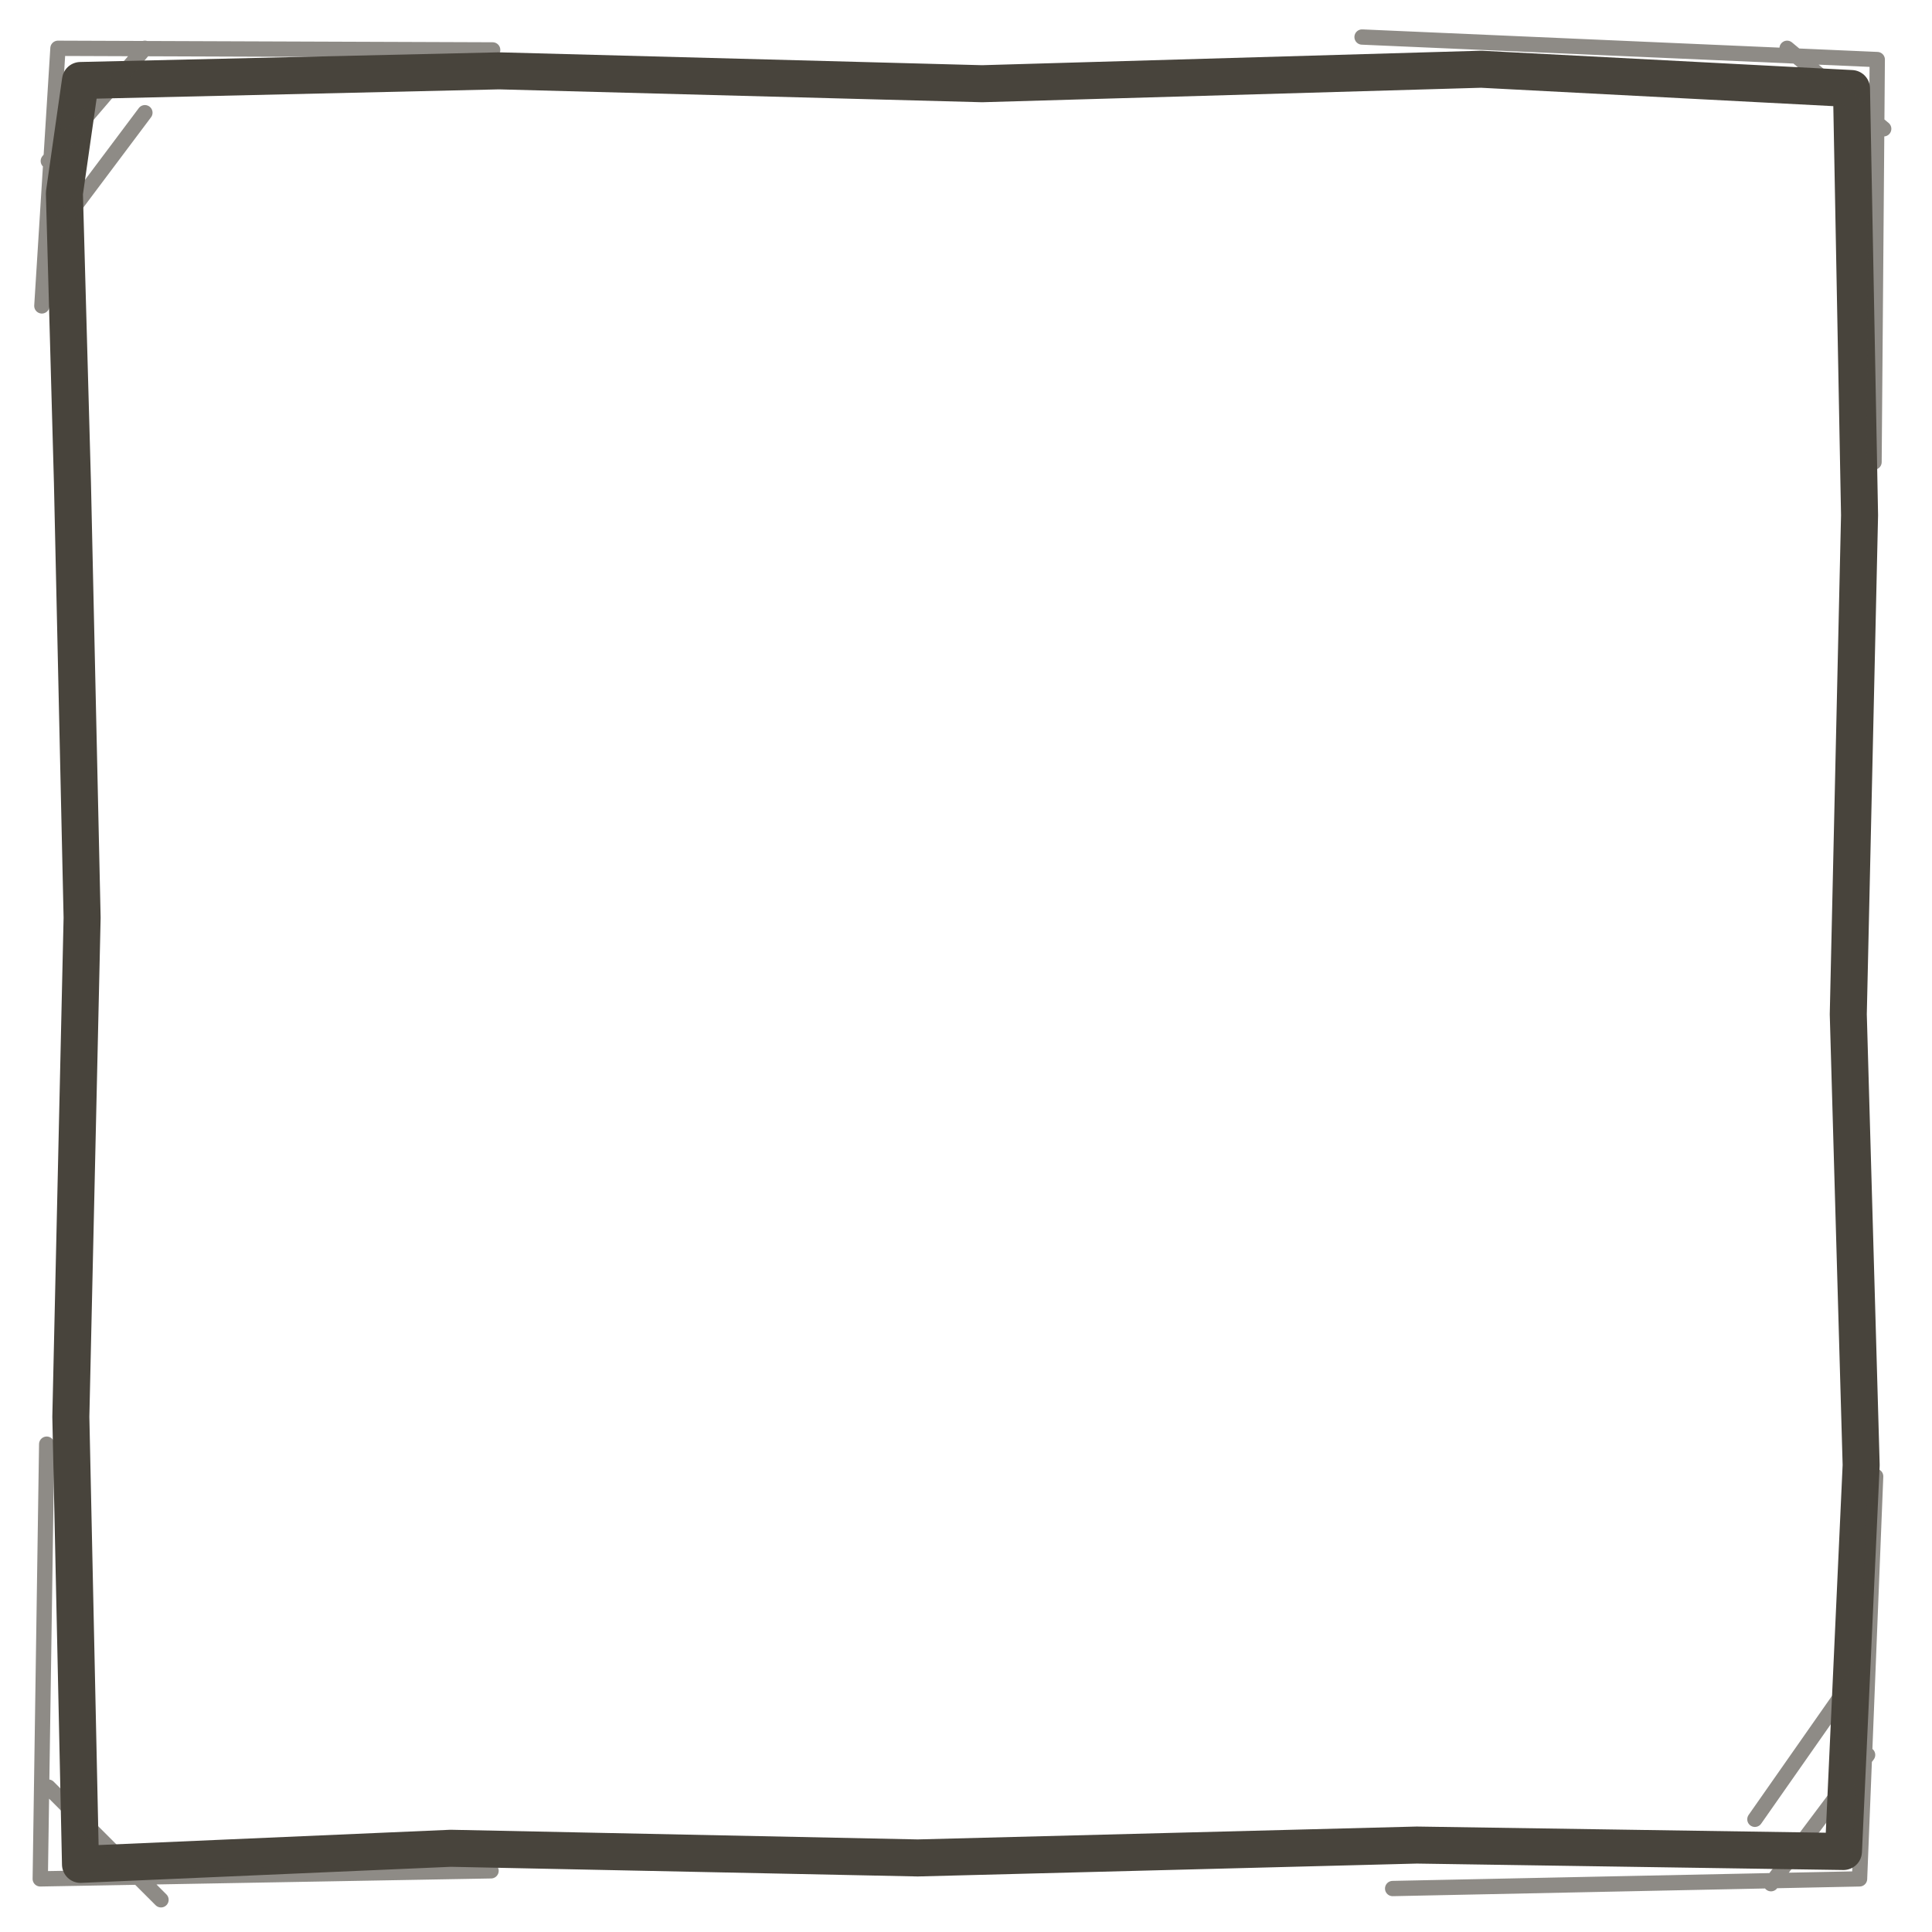
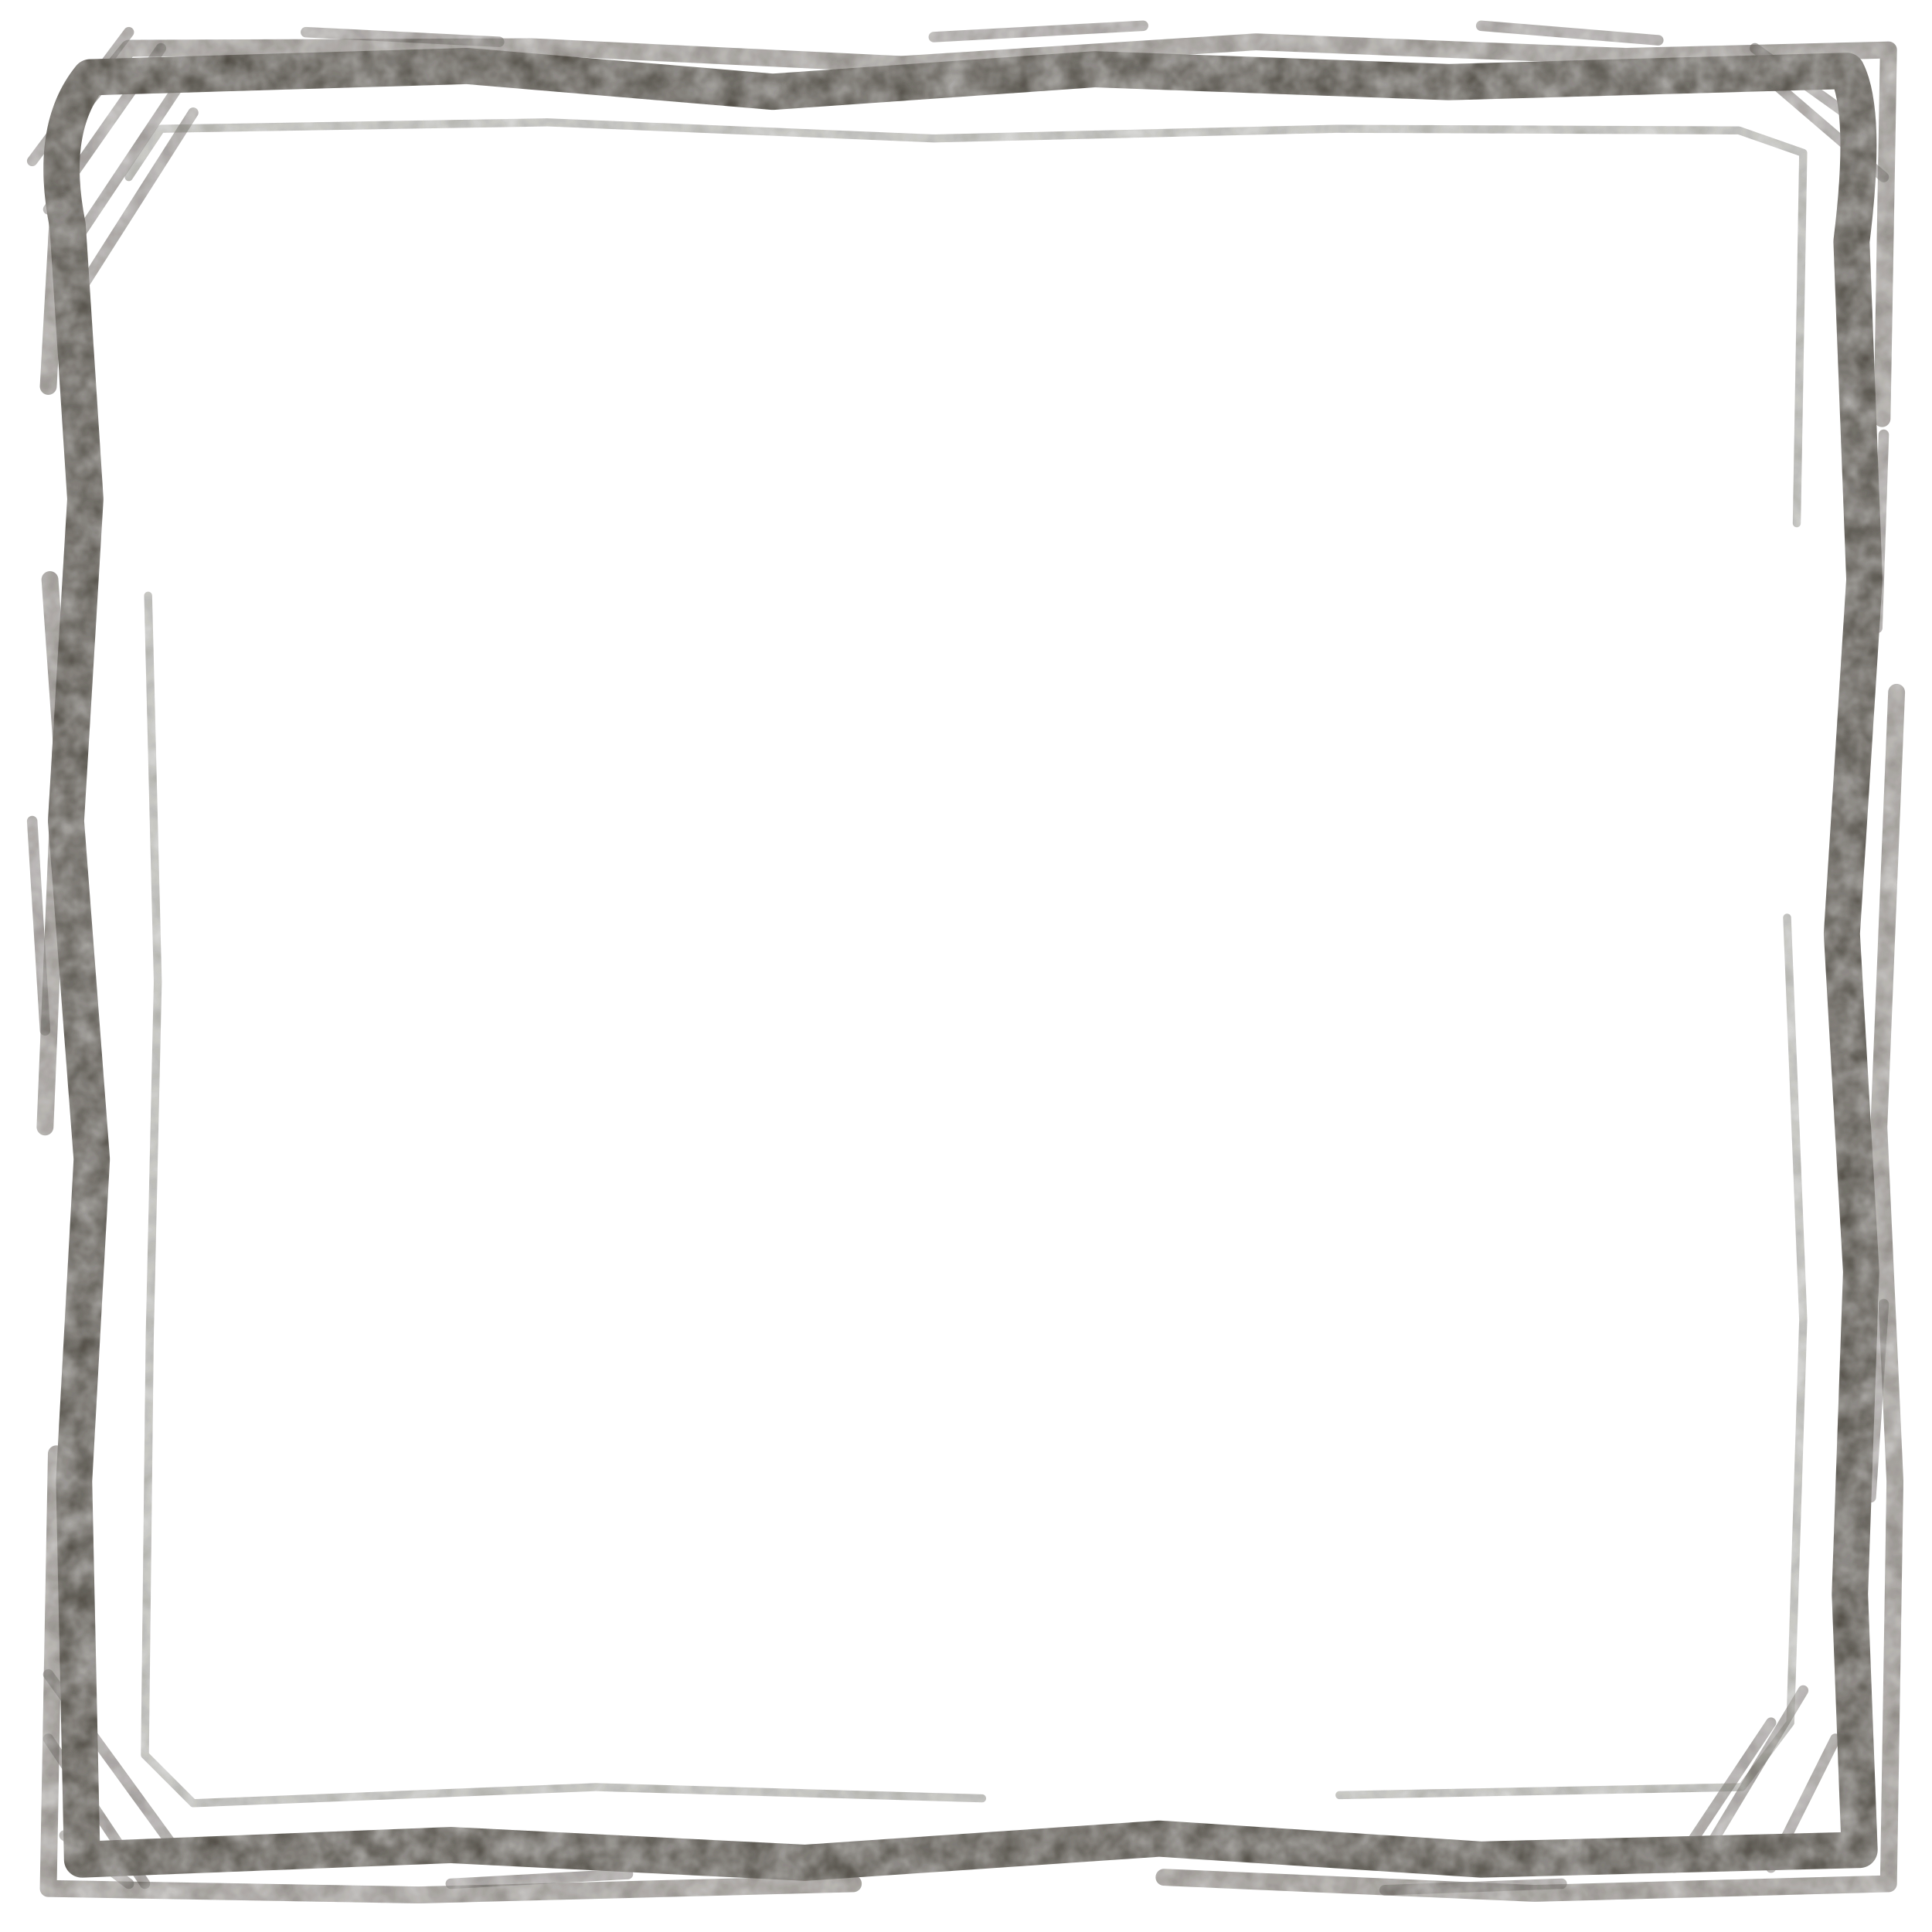
<svg xmlns="http://www.w3.org/2000/svg" width="120" height="120" viewBox="0 0 120 120" fill="none" stroke="#48443c" stroke-linecap="round" stroke-linejoin="round">
-   <path d="M4 12 5 5 31 4.4 61 5.2 92 4.3 115 5.5 115.5 32 114.8 63 115.6 91 114.5 115 88 114.6 57 115.4 28 114.8 5 115.8 4.4 88 5.1 57 4.5 30Z" stroke-width="2.3" />
-   <path d="m2.6 19 1-16 27 .1m54-.8 32 1.4-.2 25m.1 63-1 25-29 .6m-56-1.1-28 .5.4-27M9 3l-6 7m6-3-6 8m108-12 6 5m-1 101-6 8m-1-4 7-10M3 111l7 7" stroke-width=".95" opacity=".62" />
+   <defs>
+     <filter id="pressure" x="-10%" y="-10%" width="120%" height="120%">
+       <feTurbulence type="fractalNoise" baseFrequency=".65" numOctaves="3" seed="7" result="grain" />
+       <feColorMatrix in="grain" type="luminanceToAlpha" />
+       <feComponentTransfer result="pressure">
+         <feFuncA type="linear" slope=".8" intercept=".3" />
+       </feComponentTransfer>
+       <feComposite in="SourceGraphic" in2="pressure" operator="in" />
+     </filter>
+   </defs>
+   <g filter="url(#pressure)">
+     <path d="M4.2 14Q3 8 5.6 4.8L29 4.1 48 5.7 68 4.3 90 5.1 114.7 4.4Q116 7 115 15L115.8 36 114.4 58 115.6 79 114.9 99 115.5 114.9 92 115.5 72 114.2 50 115.7 28 114.6 5.1 115.5 4.6 92 5.7 72 4.1 51 5.3 31Z" stroke-width="2.25" />
+     <path d="M3 24 3.9 8 8 3 33 2.9 56 4 78 2.6 101 3.5 117.3 3.1 116.9 26M117.8 43l-1.1 27 1 22-.4 25-22 .6-23-1M53 117l-27 .7-23-.4.5-27M2.8 70l1-24-.7-10" stroke-width="1.05" opacity=".64" />
+     <path d="m8 11 2-3 24-.4 24 1 25-.6 25 .1 4 1.4-.4 23M111 57l1 25-.8 25-3 4-25 .5M61 111.7l-24-.7-25 1-3-3 .3-26 .5-22-.6-24" stroke-width=".5" opacity=".45" />
+     <path d="m8 2-6 8m8-7-7 10m9-9L4 16m8-9-7 11m104-15 7 5m-6-3 7 6m-7 96-6 9m8-11-6 10m8-7-4 8M3 104l8 11m-8-7 6 9m-5-3 4 3M19 2l12 .6m27-.3 13-.7m21 0 11 .9M117 27l-.4 12m.4 42-.8 12M28 117l11-.6m47 1 11-.4M2 51l.8 13" stroke-width=".65" opacity=".58" />
+   </g>
</svg>
